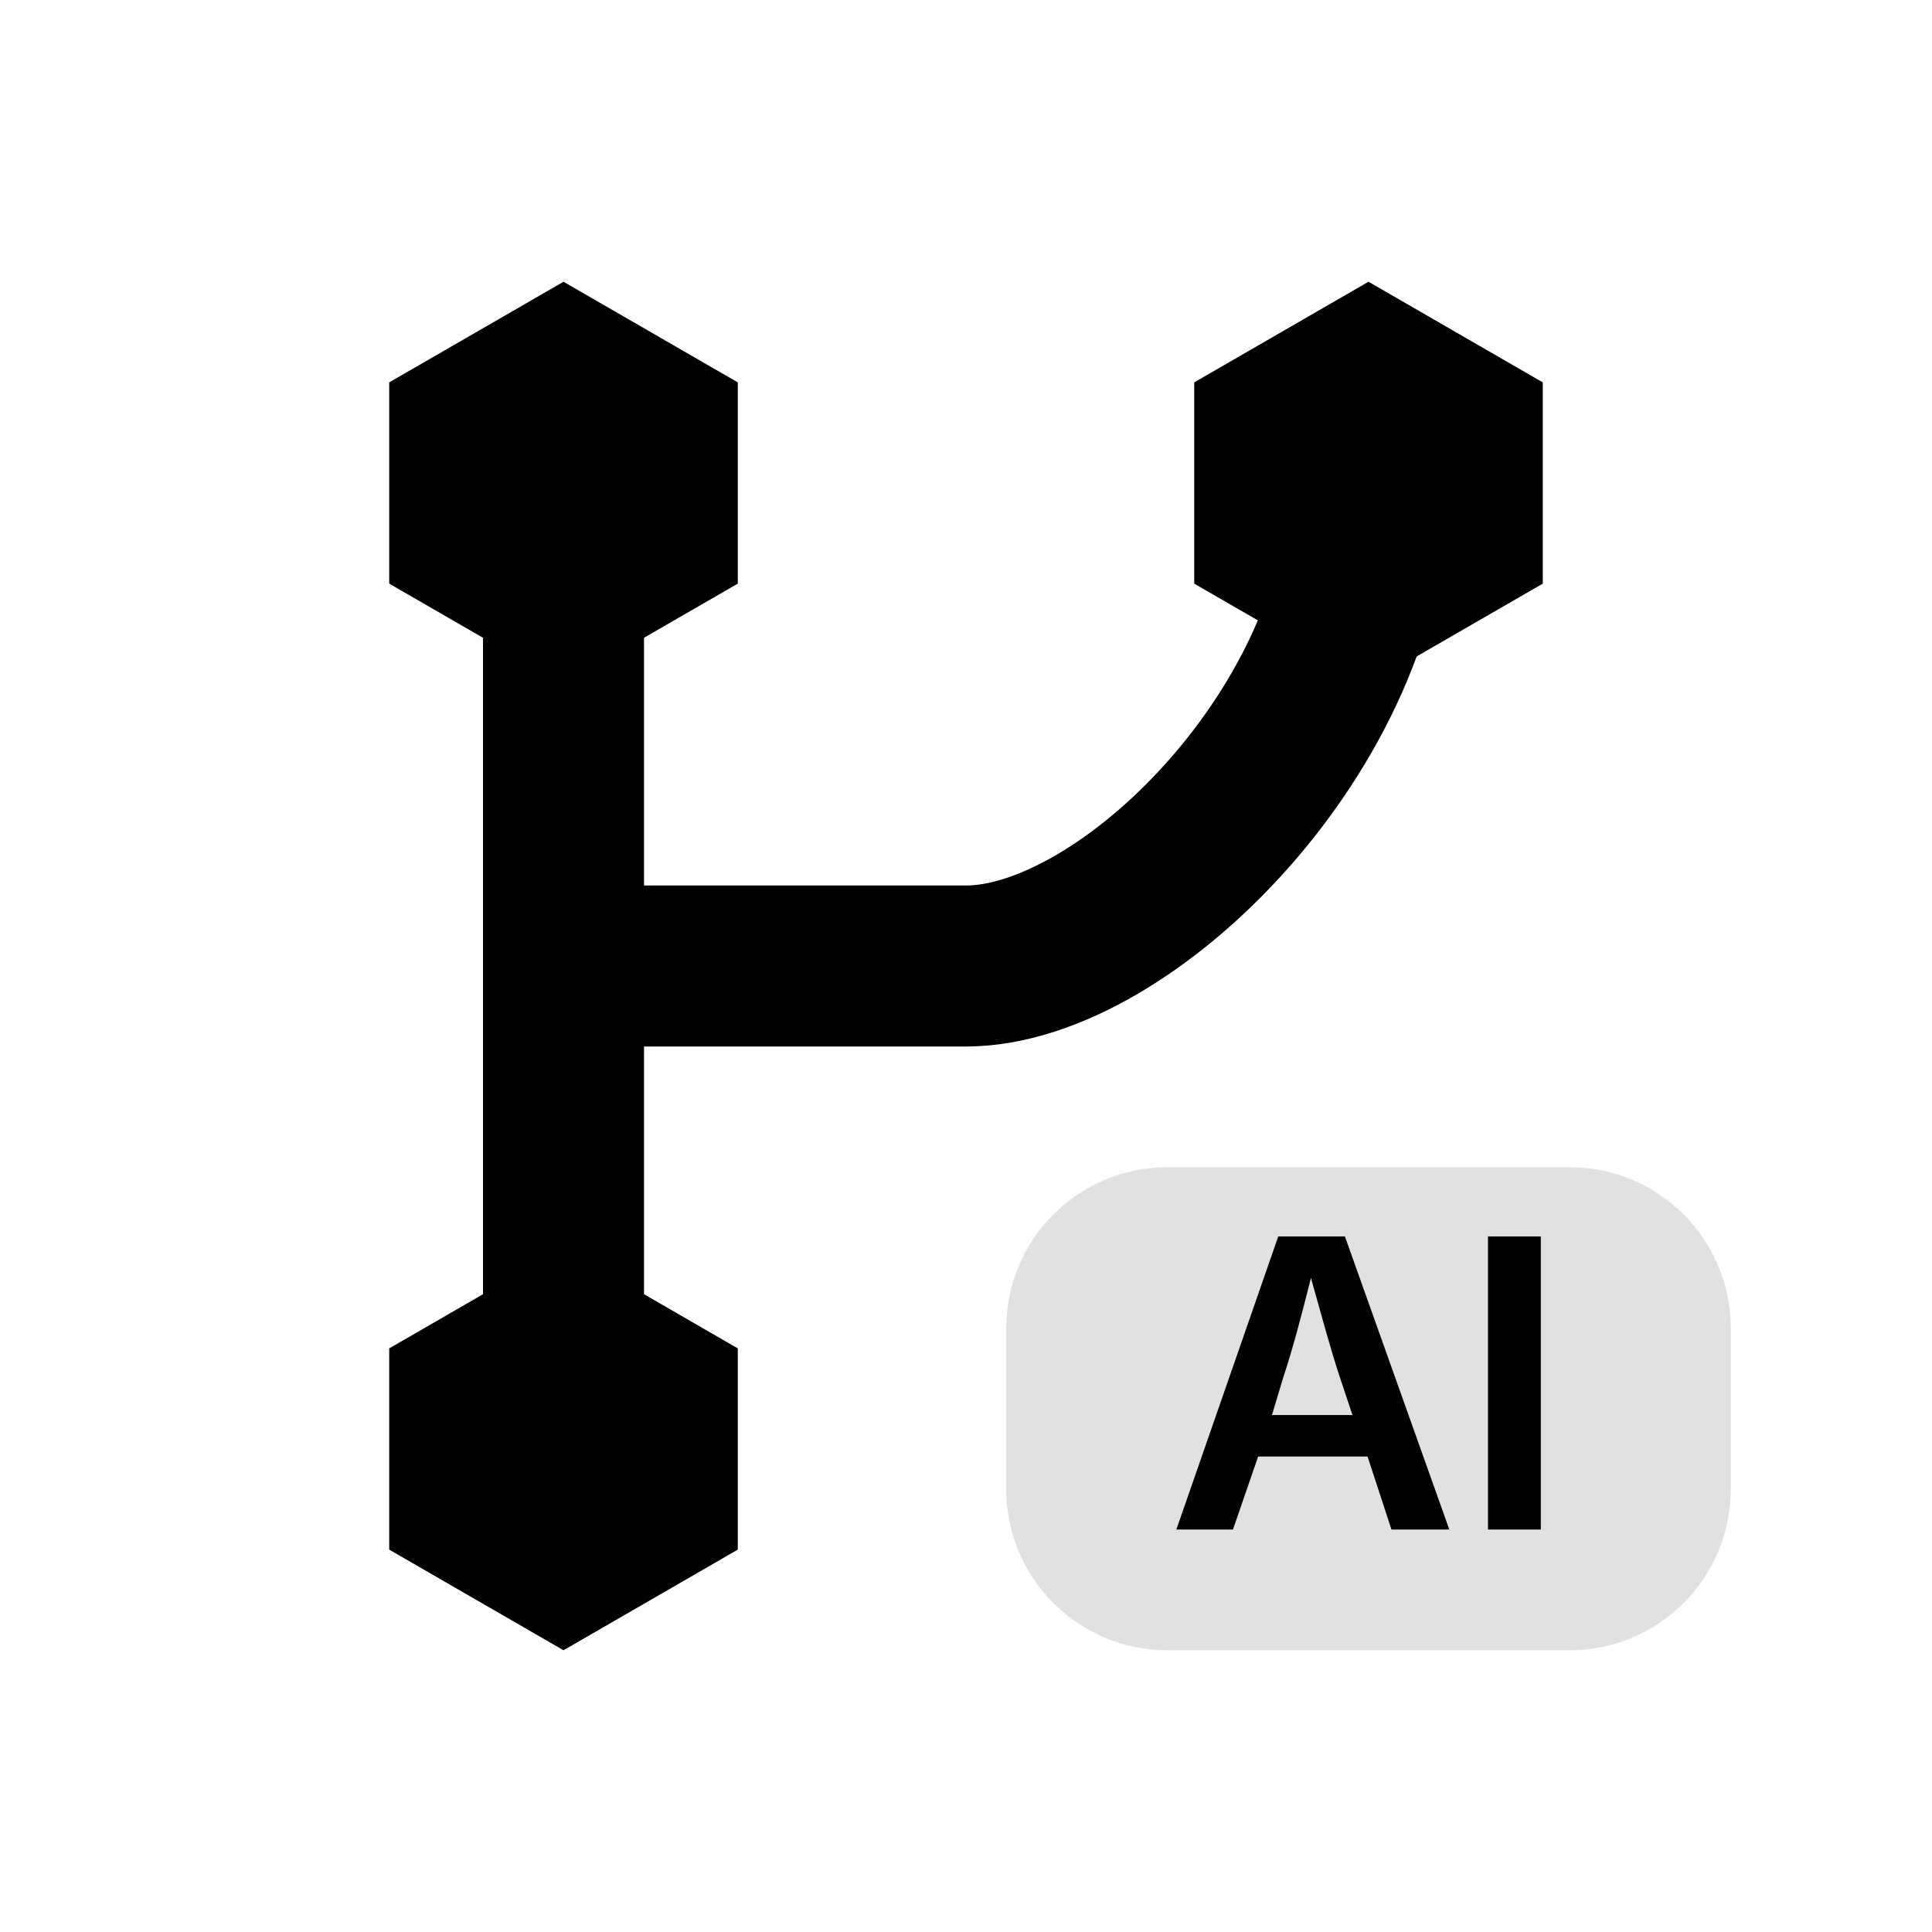
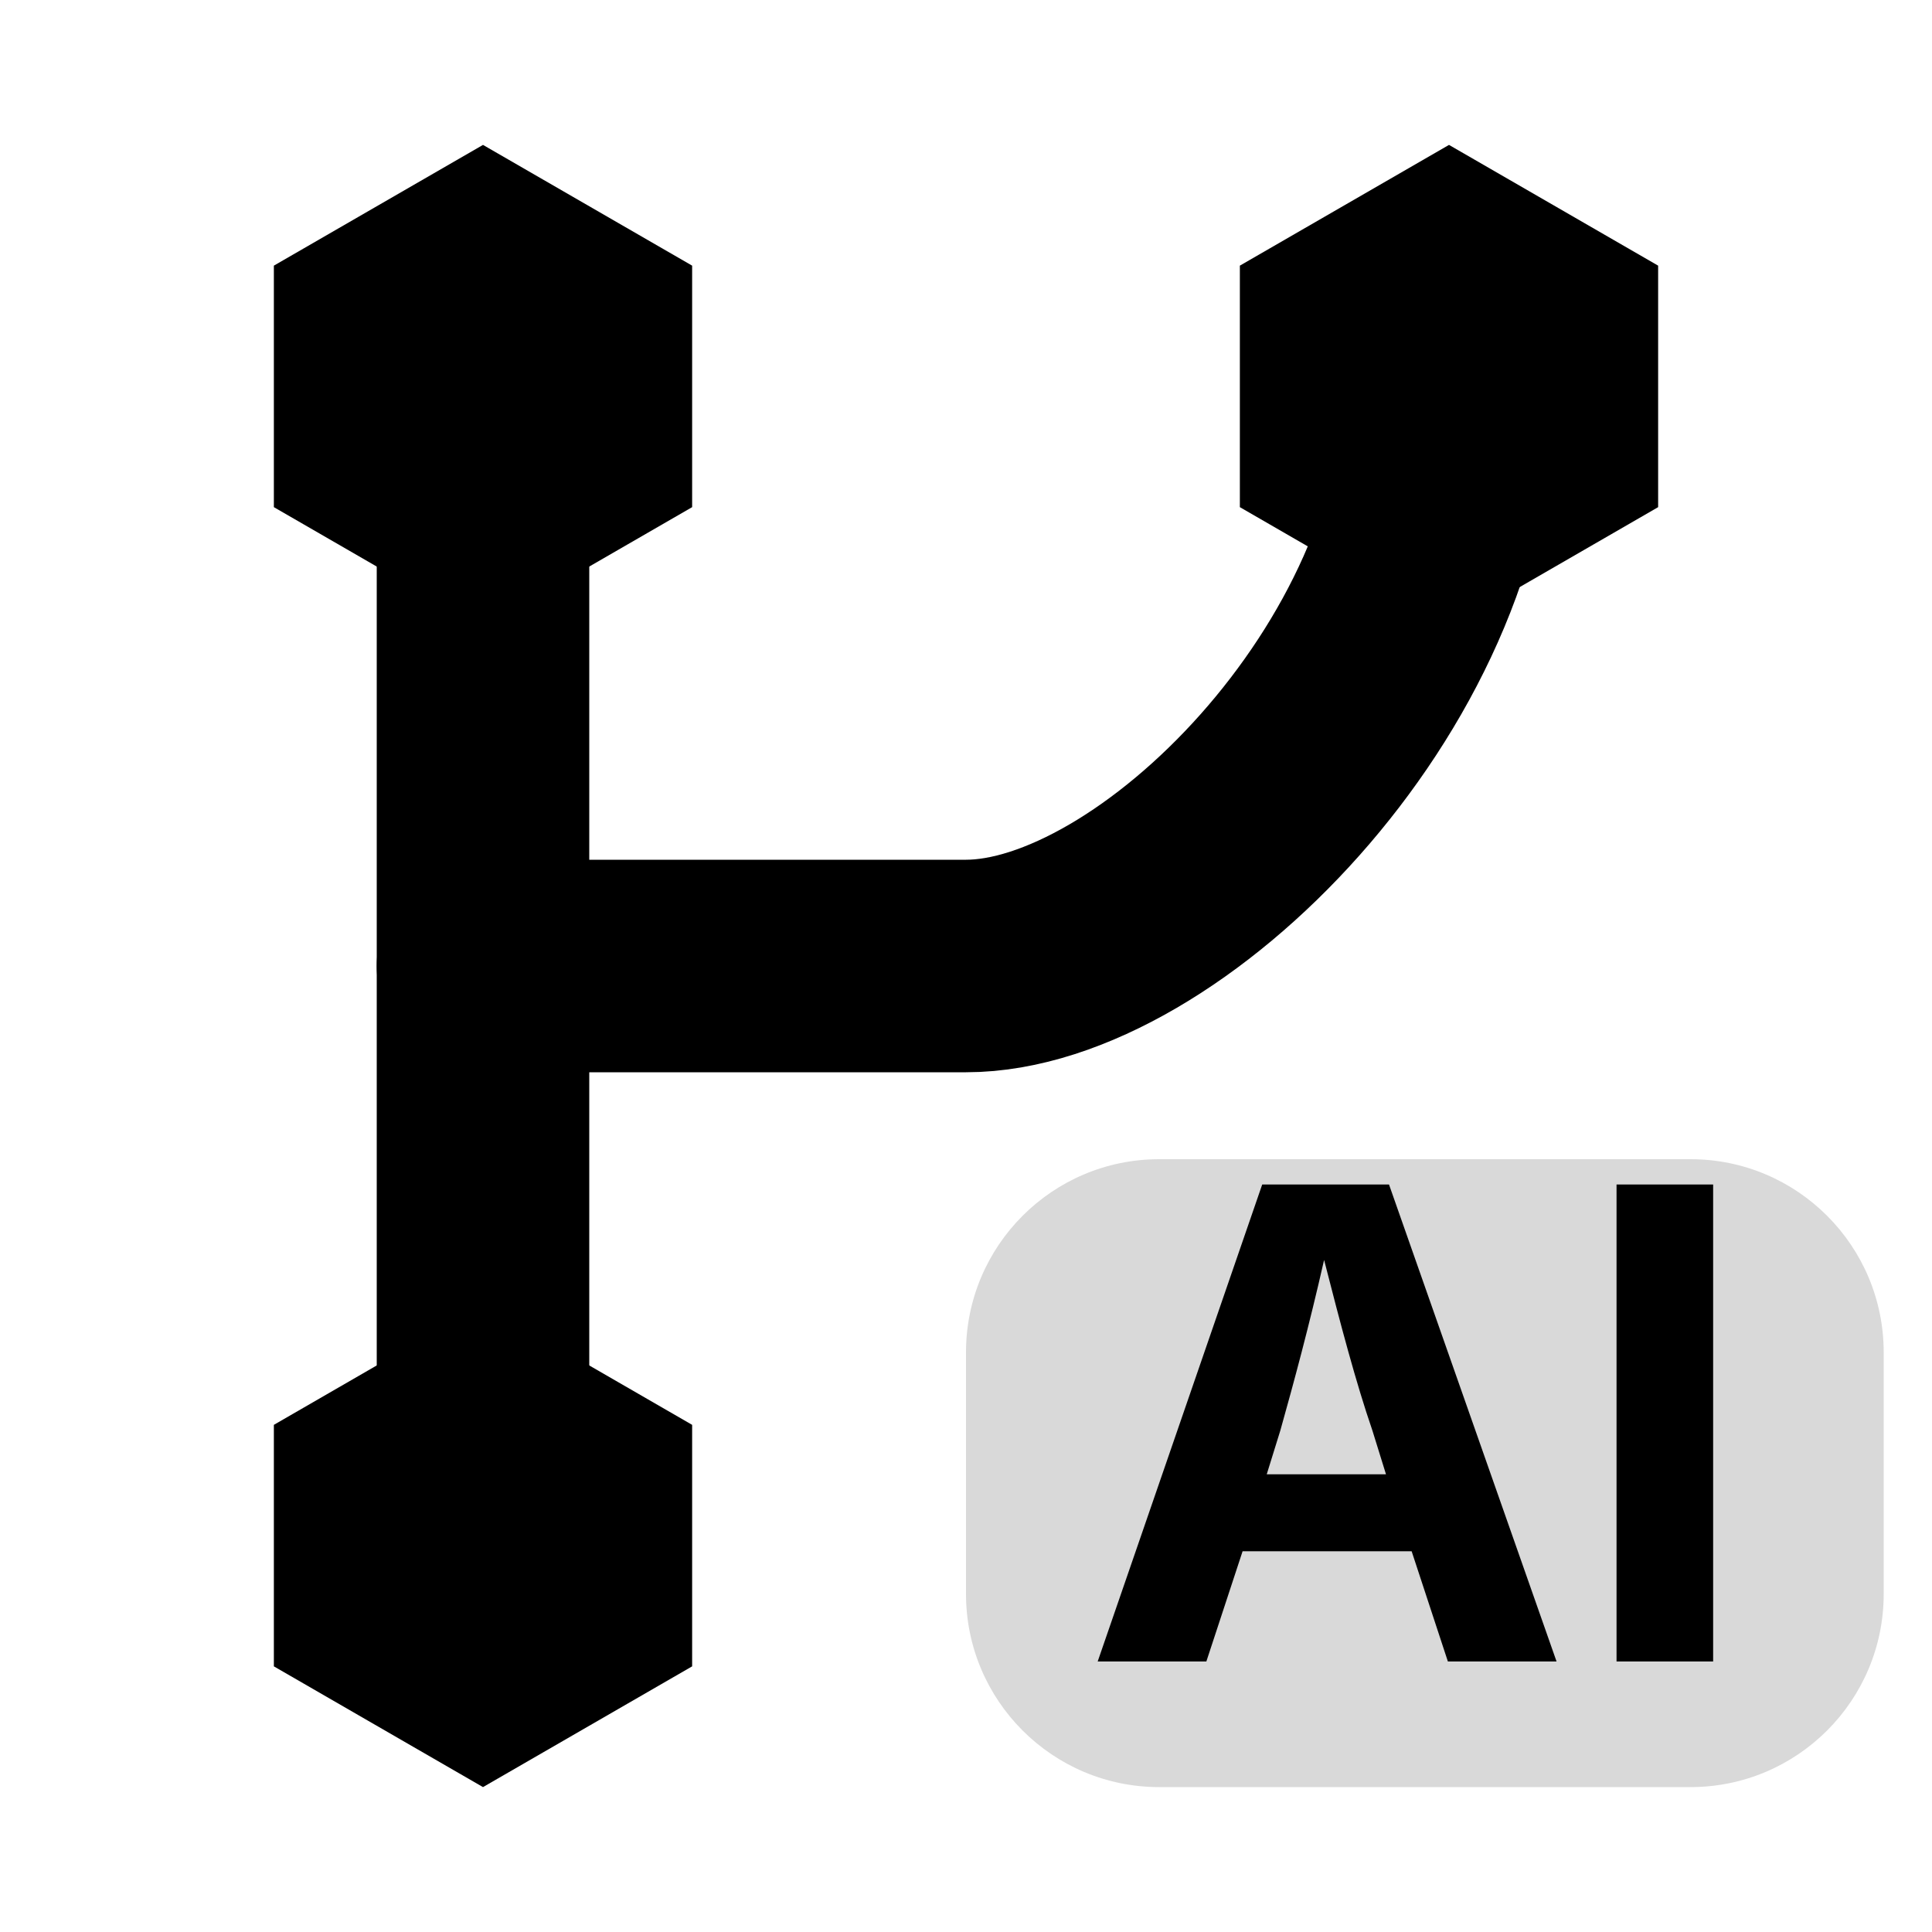
- <svg xmlns="http://www.w3.org/2000/svg" width="24" height="24" viewBox="0 0 24 24" fill="none">
-   <path d="M7 18V6" stroke="currentColor" stroke-width="2" stroke-linecap="round" />
-   <path d="M7 12C7 12 10 12 12 12C14 12 17 9 17 6" stroke="currentColor" stroke-width="2" stroke-linecap="round" />
+ <svg xmlns="http://www.w3.org/2000/svg" width="24" height="24" viewBox="2 2 20 20" fill="none">
+   <path d="M7 18V6" stroke="currentColor" stroke-width="2.2" stroke-linecap="round" />
+   <path d="M7 12C7 12 10 12 12 12C14 12 17 9 17 6" stroke="currentColor" stroke-width="2.2" stroke-linecap="round" />
  <path d="M7 15.5L9.165 16.75V19.25L7 20.5L4.835 19.25V16.75L7 15.5Z" fill="currentColor" />
  <path d="M7 3.5L9.165 4.75V7.25L7 8.5L4.835 7.25V4.75L7 3.5Z" fill="currentColor" />
  <path d="M17 3.5L19.165 4.75V7.25L17 8.5L14.835 7.25V4.75L17 3.5Z" fill="currentColor" />
-   <rect x="12.5" y="14.5" width="9" height="6" rx="2" fill="currentColor" opacity="0.12" />
-   <text x="17" y="19" text-anchor="middle" font-size="5" font-weight="600" fill="currentColor" font-family="system-ui, -apple-system, BlinkMacSystemFont, sans-serif">
+   <rect x="12" y="14" width="9.5" height="6.5" rx="2" fill="currentColor" opacity="0.15" />
+   <text x="16.7" y="19.2" text-anchor="middle" font-size="6.8" font-weight="700" fill="currentColor" font-family="system-ui, -apple-system, BlinkMacSystemFont, sans-serif">
    AI
  </text>
</svg>
